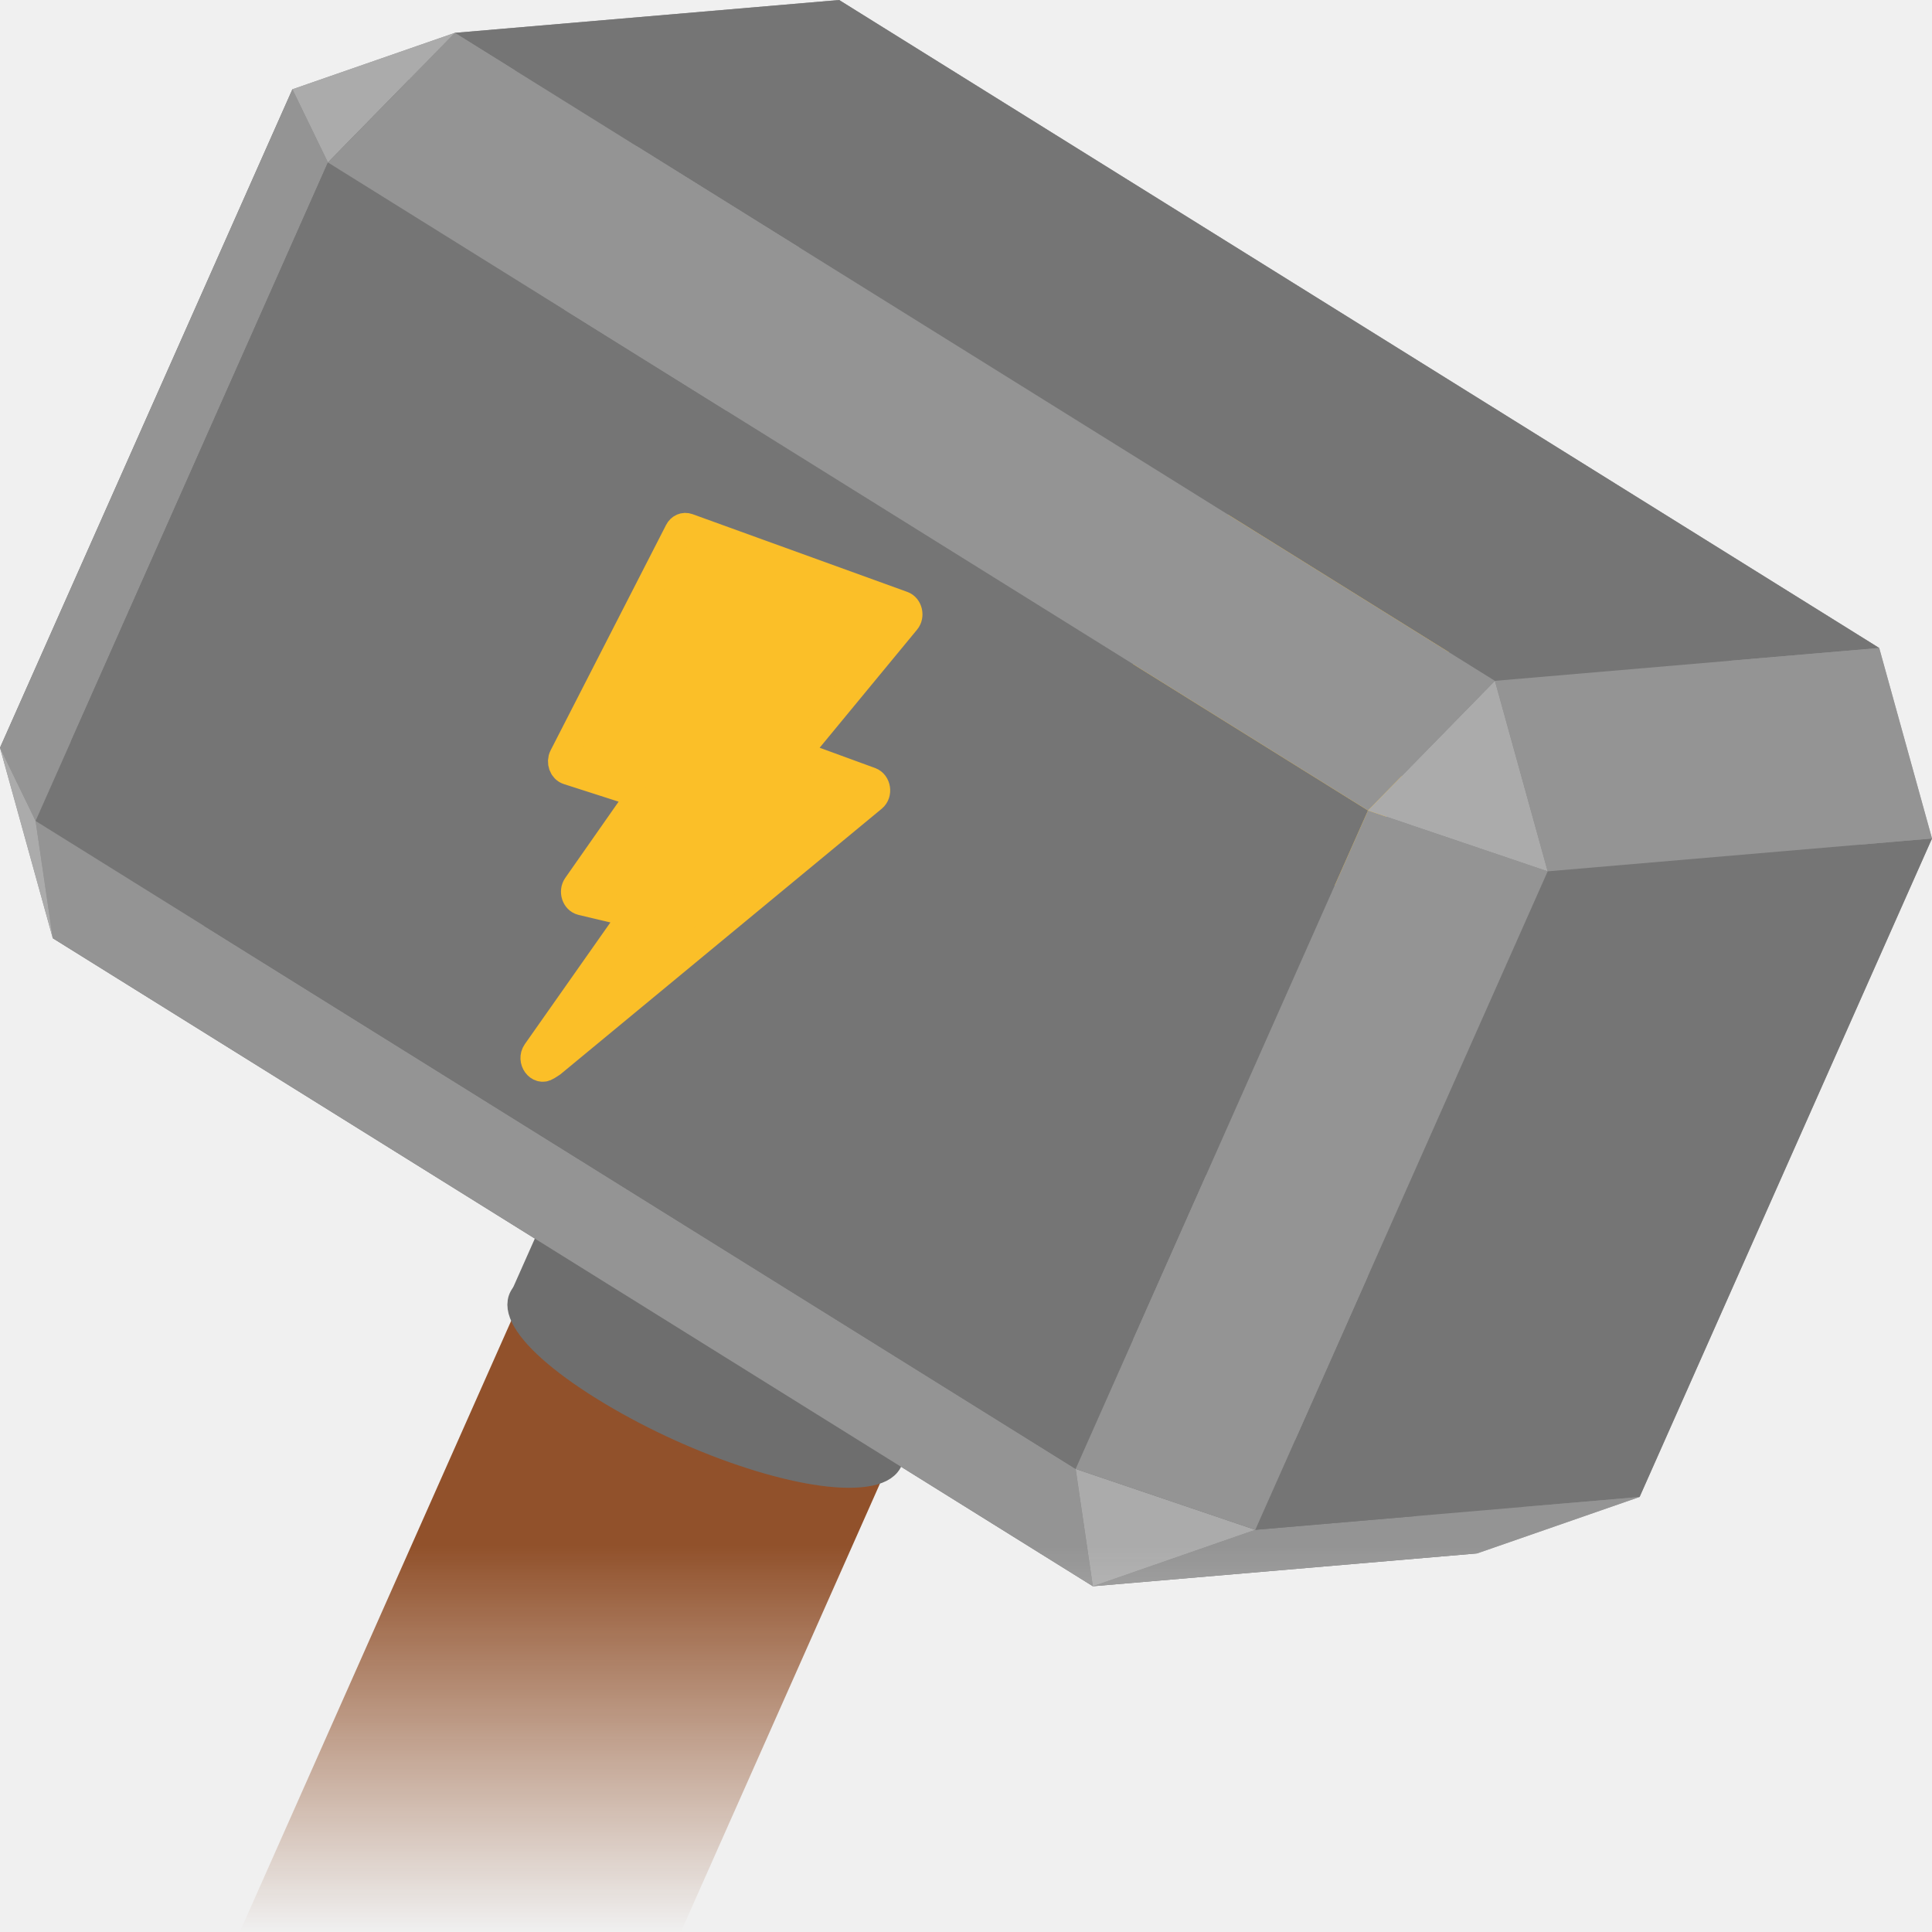
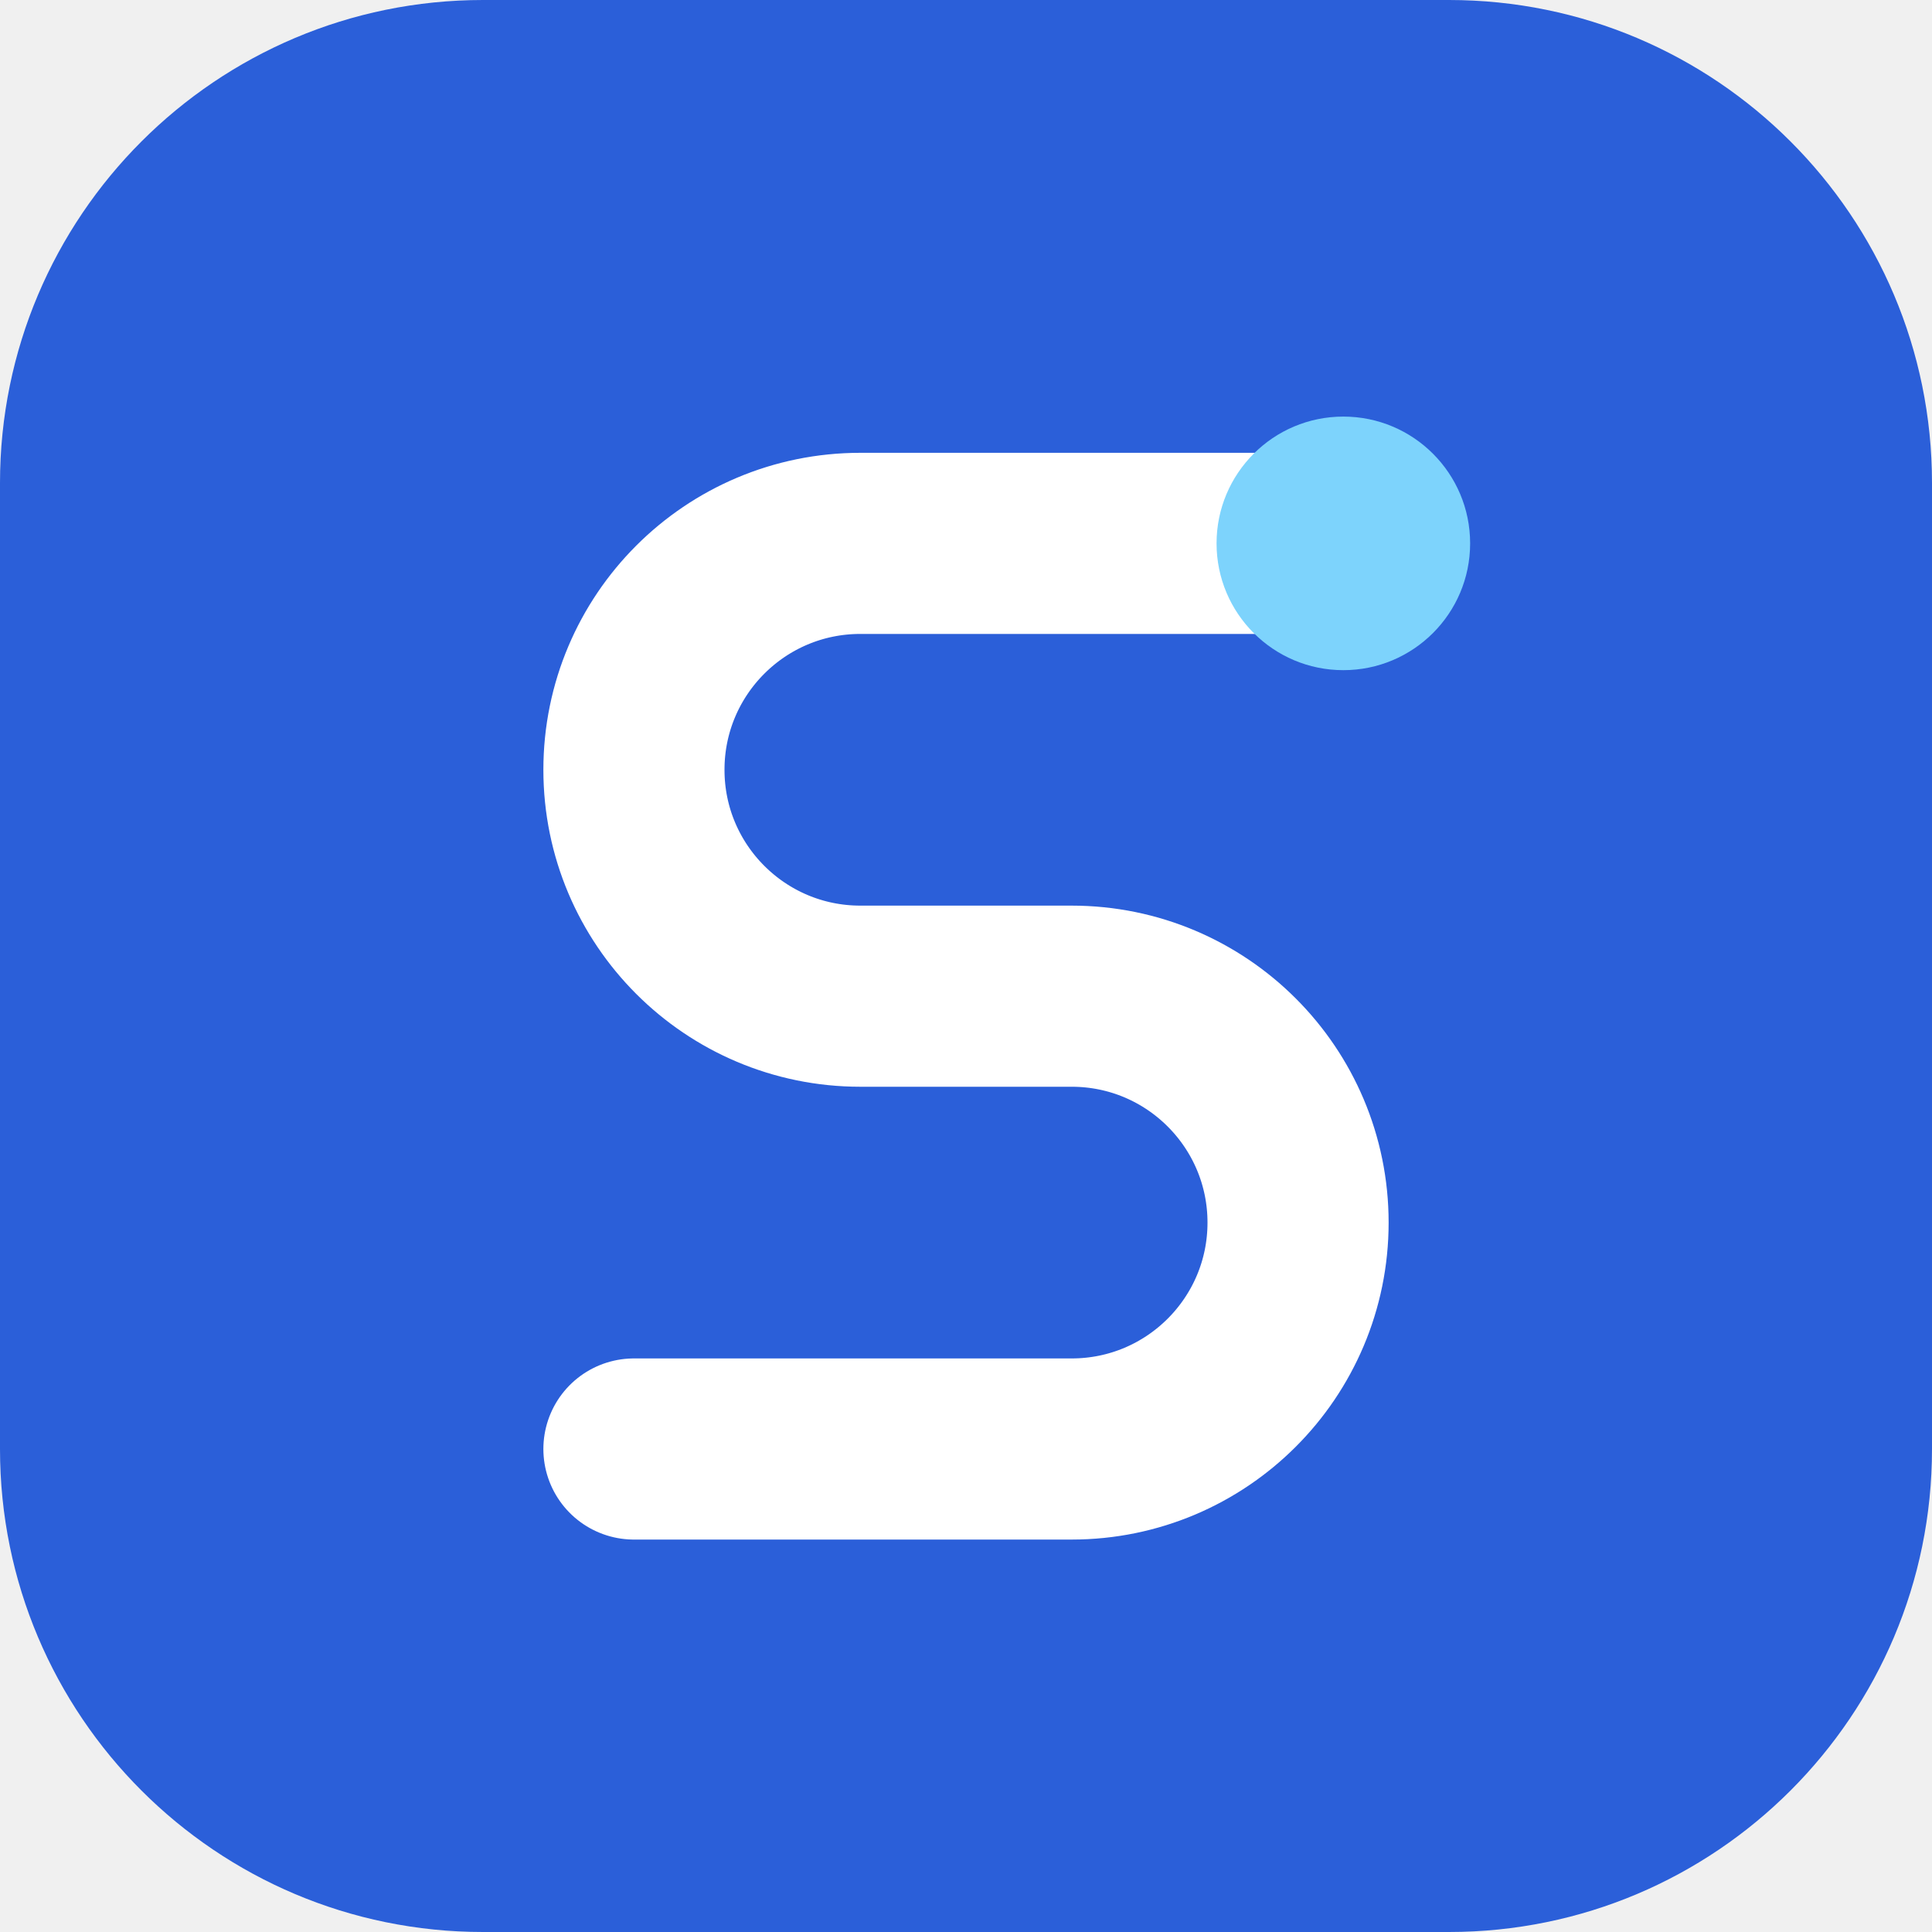
- <svg xmlns="http://www.w3.org/2000/svg" class="hammer" width="41.217" height="41.217" version="1.1" viewBox="-50 -50 41.217 41.217">
-   <defs>
-     <mask id="mask111">
-       <rect x="-19.21" y="-25.7" width="46.217" height="41.217" fill="url(#linearGradient115)" />
-     </mask>
-     <linearGradient id="linearGradient115" x1="-25.395" x2="-25.395" y1="-9.3" y2="-18.03" gradientTransform="matrix(1.0589 0 0 .94436 30.79 24.3)" gradientUnits="userSpaceOnUse">
-       <stop offset="0" />
-       <stop stop-color="#fff" offset="1" />
-     </linearGradient>
-   </defs>
-   <g transform="translate(-33.29,-24.3)" mask="url(#mask111)">
-     <g stroke-linecap="round" stroke-linejoin="round">
-       <path d="m-8.511-10.449 1.126 4.064 2.707-2.765z" fill="#ababab" />
-       <path d="m-2.273-24.496-6.238 14.047 3.833 1.299 6.238-14.048z" fill="#949494" />
-       <path d="m-2.273-24.496 3.465-1.204.368 2.502z" fill="#ababab" />
-       <path d="m17.511 4.674-2.707 2.766-22.189-13.825 2.707-2.765z" fill="#949494" />
-     </g>
-     <g stroke="#878787">
-       <path d="m-9.045 20.369-1.169 2.634" stroke-width="9.6" />
-       <path d="m-12.418 23.191c-1.85-1.153-2.326-2.132-1.086-2.238 1.239-.106 3.642.709 5.493 1.862s2.326 2.132 1.087 2.238c-1.24.106-3.643-.709-5.494-1.862" fill="#878787" stroke-linecap="round" stroke-linejoin="round" />
-       <path d="m-11.248 20.557c1.851 1.153 4.254 1.968 5.493 1.862 1.24-.106.764-1.085-1.086-2.238-1.851-1.153-4.254-1.968-5.494-1.862-1.239.106-.764 1.085 1.087 2.238" fill="#878787" stroke-linecap="round" stroke-linejoin="round" />
-     </g>
-     <g stroke-linecap="round" stroke-linejoin="round">
-       <path d="m-16.71-9.748 8.199-.701 1.126 4.064-8.199.701z" fill="#949494" />
-       <path d="m23.749-9.373-6.238 14.047-22.189-13.824 6.238-14.048z" fill="#757575" />
-       <path d="m10.271-16.073 3.751 3.534c.062.058.083.156.052.238l-1.95 5.128c-.046.121-.18.153-.268.065l-1.024-1.03c-.095-.096-.242-.048-.275.091l-.516 2.152c-.034.145-.191.19-.284.082 0 0-.606-.696-.606-.696-.094-.108-.25-.063-.285.082l-.803 3.384c-.05.212-.317.178-.336-.043l-.014-.147s.058-9.892.058-9.892c.001-.165.165-.253.277-.148l1.077 1.009c.101.095.25.034.274-.111l.597-3.587c.025-.146.174-.206.275-.111z" fill="#fbbf28" stroke="#fbbf28" stroke-width=".6" />
-     </g>
-     <g stroke="#808080">
-       <path d="m-8.362 18.833-.39.878" stroke-width="9.1" />
-       <path d="m-10.956 19.899c-1.85-1.153-2.326-2.132-1.086-2.238 1.239-.106 3.642.708 5.493 1.861s2.326 2.132 1.087 2.238c-1.24.106-3.643-.708-5.494-1.861" fill="#808080" stroke-linecap="round" stroke-linejoin="round" stroke-width=".5" />
-       <path d="m-10.566 19.021c1.851 1.153 4.254 1.967 5.494 1.861 1.239-.106.764-1.085-1.087-2.238s-4.254-1.967-5.494-1.861c-1.239.106-.764 1.085 1.087 2.238" fill="#808080" stroke-linecap="round" stroke-linejoin="round" stroke-width=".5" />
-     </g>
-     <path d="m-16.71-9.748 8.199-.701 6.238-14.047-8.199.701z" fill="#757575" stroke-linecap="round" stroke-linejoin="round" />
-     <path d="m-1.754 3.951-6.511 14.662" stroke="#91512b" stroke-width="8.6" />
-     <g stroke-linecap="round" stroke-linejoin="round">
-       <path d="m-10.468 18.801c-1.851-1.153-2.327-2.132-1.087-2.238 1.239-.106 3.643.709 5.493 1.862 1.851 1.153 2.327 2.132 1.087 2.238-1.239.106-3.643-.708-5.493-1.862" fill="#91512b" />
-       <path d="m-3.958 4.139c1.851 1.153 4.254 1.968 5.494 1.862 1.239-.106.764-1.086-1.087-2.239s-4.254-1.967-5.493-1.861c-1.24.106-.764 1.085 1.086 2.238" fill="#91512b" />
-       <path d="m1.192-25.7.368 2.502 22.189 13.825-.368-2.503z" fill="#949494" />
-       <path d="m-10.472-23.795 8.199-.701 3.465-1.204-8.199.701z" fill="#949494" />
-     </g>
-     <g stroke="#6e6e6e">
-       <path d="m-.487 1.097-1.17 2.634" stroke-width="9.1" />
-       <path d="m-3.86 3.92c-1.851-1.153-2.326-2.132-1.087-2.238s3.643.708 5.493 1.861c1.851 1.153 2.327 2.132 1.087 2.238-1.239.106-3.643-.708-5.493-1.861" fill="#6e6e6e" stroke-linecap="round" stroke-linejoin="round" stroke-width=".5" />
-       <path d="m-2.691 1.286c1.851 1.153 4.254 1.967 5.494 1.861 1.239-.106.764-1.085-1.087-2.238s-4.254-1.967-5.493-1.861c-1.24.106-.764 1.085 1.086 2.238" fill="#6e6e6e" stroke-linecap="round" stroke-linejoin="round" stroke-width=".5" />
-     </g>
-     <g stroke-linecap="round" stroke-linejoin="round">
-       <path d="m18.269 6.236-3.465 1.204 2.707-2.766z" fill="#ababab" />
-       <path d="m14.804 7.44-8.199.701-22.189-13.825 8.199-.701z" fill="#757575" />
-       <path d="m-16.71-9.748 1.126 4.064-.367-2.502z" fill="#ababab" />
-       <path d="m24.507-7.812-6.238 14.048-.758-1.562 6.238-14.047z" fill="#949494" />
-       <path d="m-10.472-23.795-6.238 14.047.759 1.562 6.237-14.048z" fill="#949494" />
-       <path d="m24.507-7.812-1.126-4.064.368 2.503z" fill="#ababab" />
-       <path d="m23.381-11.876-8.199.701-22.189-13.824 8.199-.701z" fill="#757575" />
-       <path d="m-10.472-23.795 3.465-1.204-2.707 2.765z" fill="#ababab" />
-       <path d="m18.269 6.236-8.199.701-3.465 1.204 8.199-.701z" fill="#949494" />
-       <path d="m-15.951-8.186.367 2.502 22.189 13.825-.367-2.503z" fill="#949494" />
-       <path d="m18.269 6.236-8.199.701 6.238-14.048 8.199-.701z" fill="#757575" />
-       <path d="m-9.714-22.234-6.237 14.048 22.189 13.824 6.237-14.047z" fill="#757575" />
-       <path d="m2.545-12.79-4.583-1.659c-.076-.027-.156.008-.195.085 0 0-2.463 4.808-2.463 4.808-.058.114-.005.263.107.298l1.296.416c.122.039.171.21.093.321 0 0-1.205 1.722-1.205 1.722-.081.116-.024.294.105.325l.827.196c.128.031.186.209.104.325 0 0-1.899 2.701-1.899 2.701-.118.169.056.41.22.304l.11-.07 6.849-5.661c.115-.095.083-.304-.054-.354l-1.312-.48c-.123-.045-.165-.224-.078-.331 0 0 2.157-2.615 2.157-2.615.087-.106.045-.286-.079-.331z" fill="#fbbf28" stroke="#fbbf28" stroke-width=".6" />
-       <path d="m24.507-7.812-8.199.701-1.126-4.064 8.199-.701z" fill="#949494" />
-       <path d="m15.182-11.175-2.707 2.766-22.189-13.825 2.707-2.765z" fill="#949494" />
-       <path d="m10.07 6.937-3.465 1.204-.367-2.503z" fill="#ababab" />
-       <path d="m16.308-7.111-6.238 14.048-3.832-1.299 6.237-14.047z" fill="#949494" />
-       <path d="m16.308-7.111-1.126-4.064-2.707 2.766z" fill="#ababab" />
-     </g>
-   </g>
+ <svg xmlns="http://www.w3.org/2000/svg" viewBox="0 0 64 64" role="img" aria-label="Synelweb CRM">
+   <rect width="64" height="64" rx="16" fill="#2B5FD9" />
+   <path d="M42 18H28.5a7.5 7.5 0 0 0 0 15h7a7.5 7.5 0 0 1 0 15H21" fill="none" stroke="#fff" stroke-width="6" stroke-linecap="round" stroke-linejoin="round" />
+   <circle cx="44.5" cy="18" r="4.2" fill="#7DD3FC" />
</svg>
